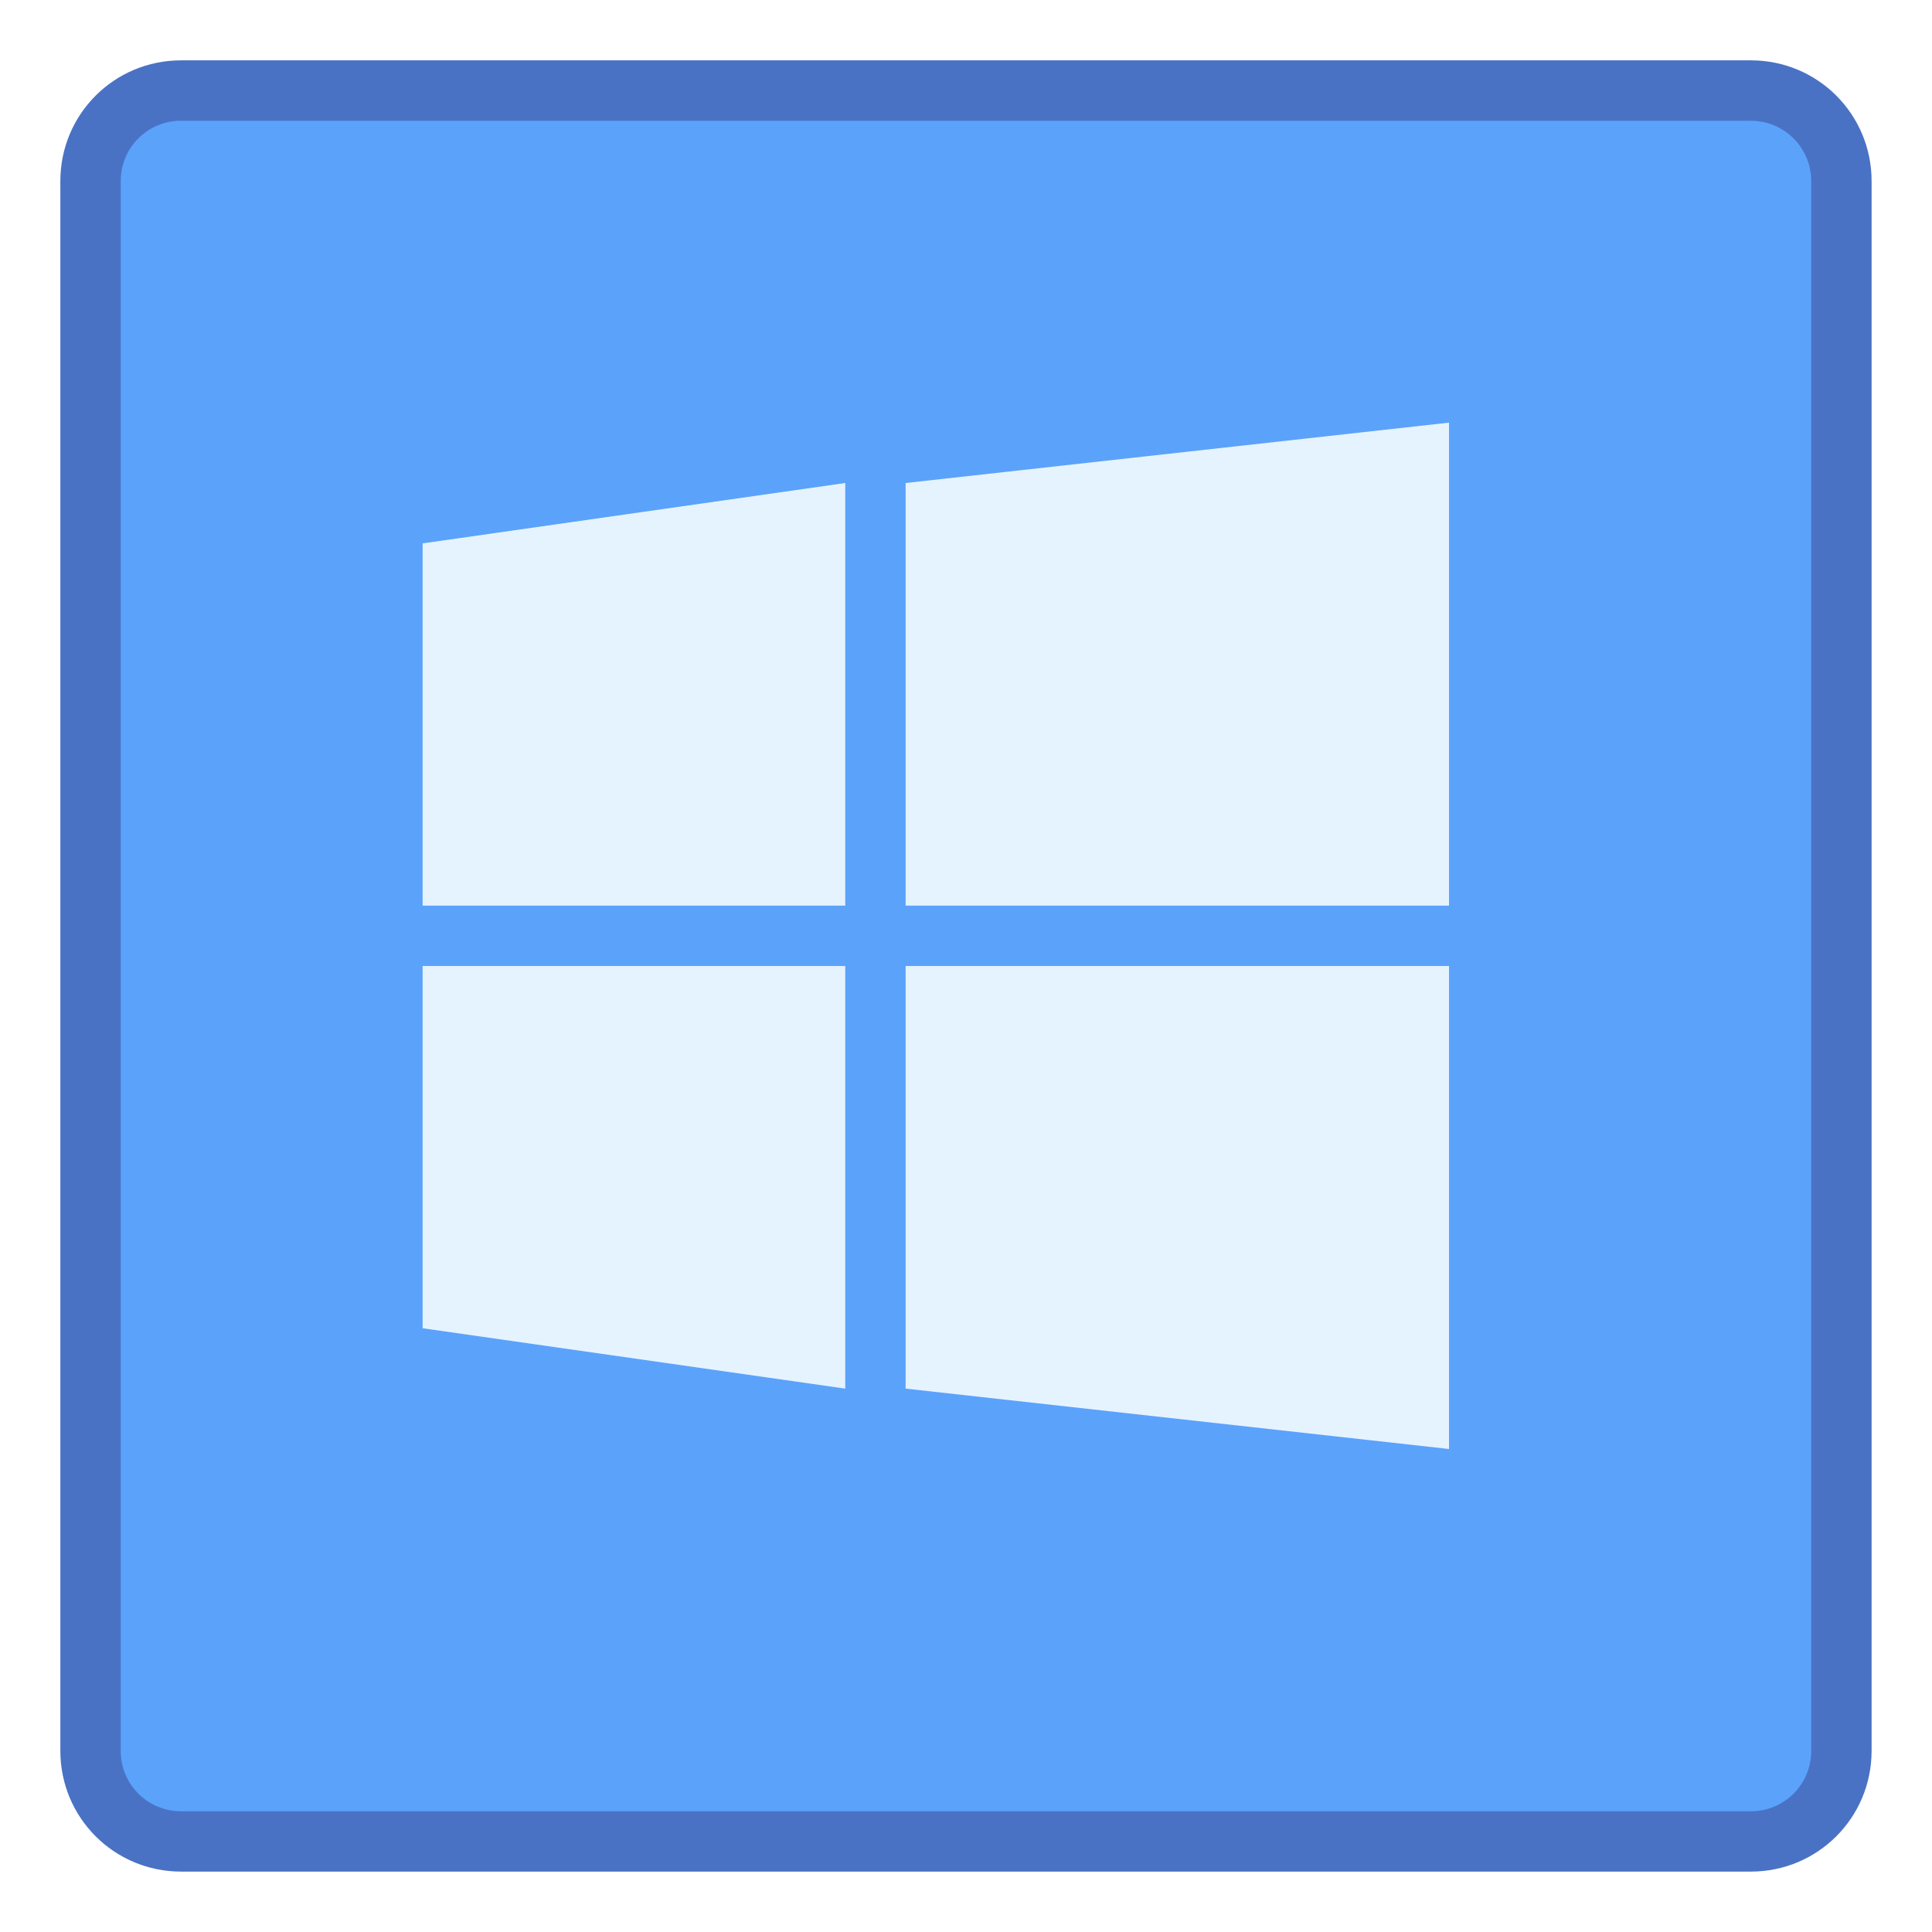
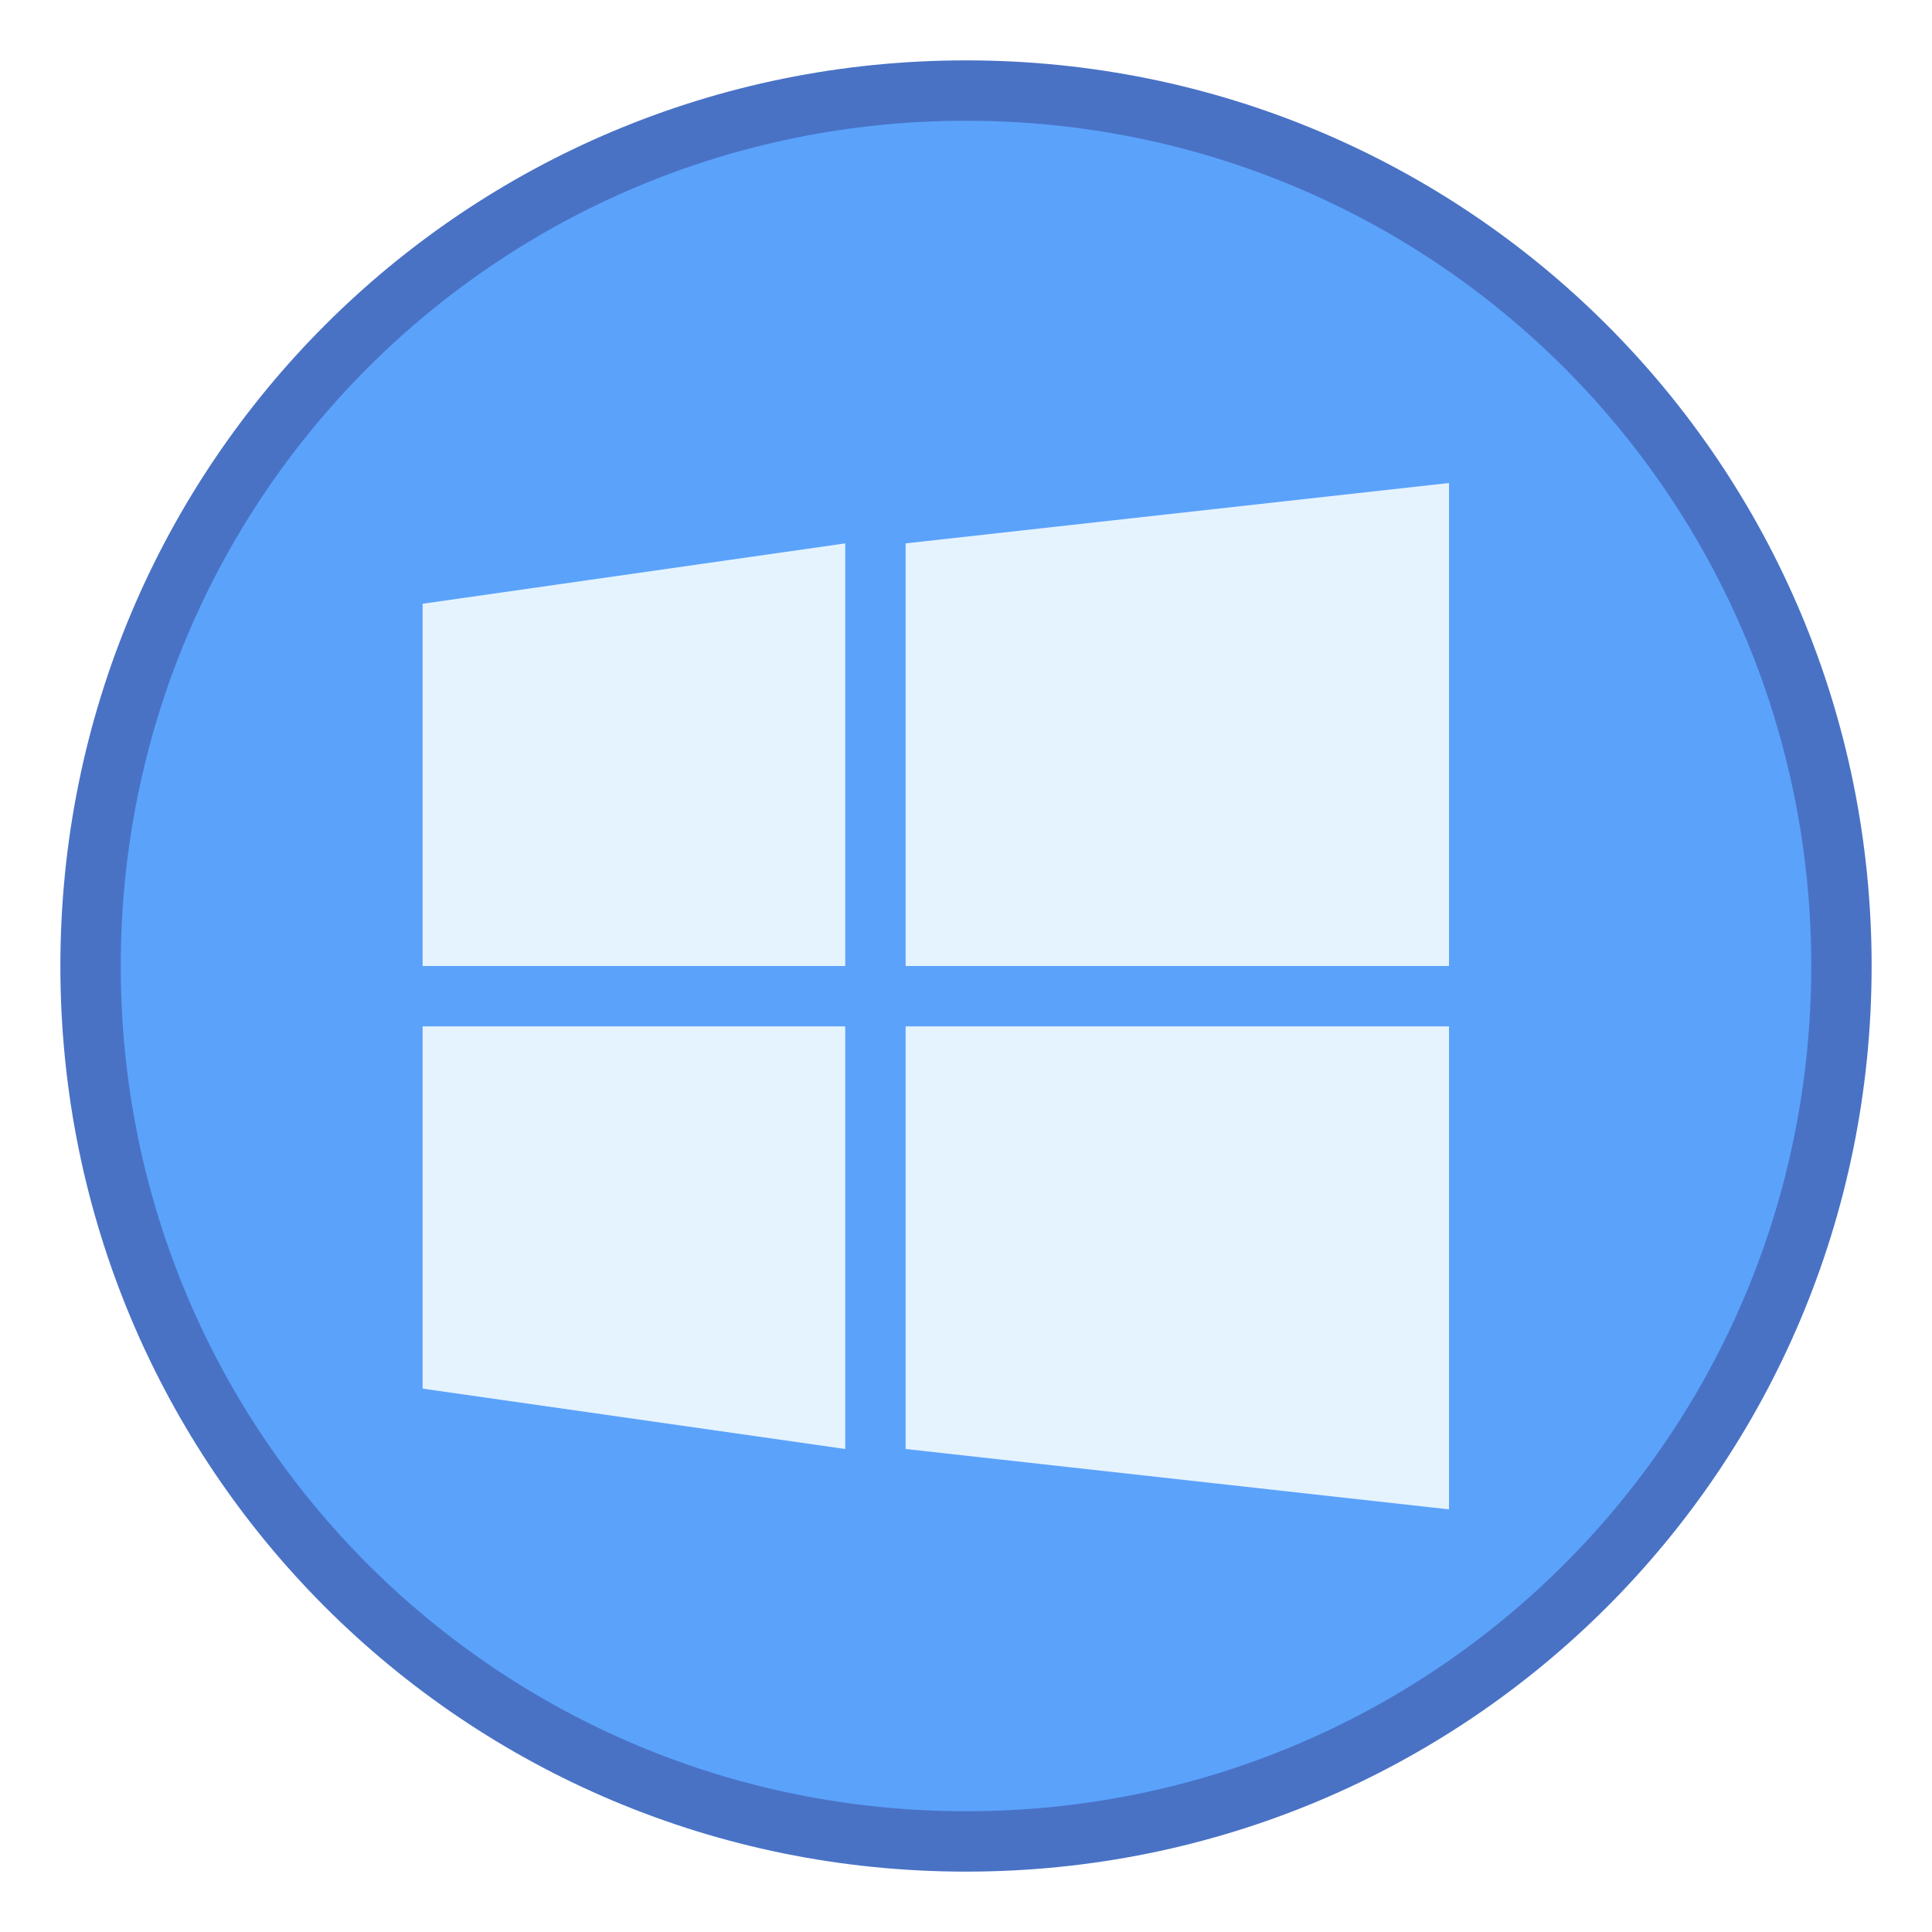
<svg xmlns="http://www.w3.org/2000/svg" width="32" height="32" viewBox="0 0 32 32" version="1.1" id="svg8">
-   <defs id="defs2" />
+   <defs id="defs2">
+     <style type="text/css" id="current-color-scheme">
+       .ColorScheme-Text {
+         color:#122036;
+       }
+       </style>
+   </defs>
  <g id="layer1" transform="translate(0,-282.65)">
-     <g id="g24" transform="translate(-26.3125,-24.6875)">
-       <path id="rect843-37" d="m 29.312,308.337 h 26 c 1.108,0 2,0.892 2,2 v 26 c 0,1.108 -0.892,2 -2,2 H 29.312 c -1.108,0 -2,-0.892 -2,-2 V 310.337 c 0,-1.108 0.892,-2 2,-2 z" style="opacity:1;fill:#4972c5;fill-opacity:1;stroke:none;stroke-width:2.393;stroke-linecap:round;stroke-linejoin:round;stroke-miterlimit:4;stroke-dasharray:none;stroke-opacity:1" />
-       <path id="rect843-3-5" d="m 29.312,309.338 h 26 c 0.554,0 1,0.446 1,1 v 26 c 0,0.554 -0.446,1 -1,1 H 29.312 c -0.554,0 -1,-0.446 -1,-1 V 310.337 c 0,-0.554 0.446,-1 1,-1 z" style="opacity:1;fill:#5ba2fb;fill-opacity:1;stroke:none;stroke-width:2.234;stroke-linecap:round;stroke-linejoin:round;stroke-miterlimit:4;stroke-dasharray:none;stroke-opacity:1" />
+     <g id="layer1-62">
+       <g transform="translate(10,-6)" id="g1574">
+         <path style="opacity:1;fill:#4972c5;fill-opacity:1;stroke:none;stroke-width:1.977;stroke-linecap:round;stroke-linejoin:round;stroke-miterlimit:4;stroke-dasharray:none;stroke-opacity:1" d="m 6,289.65 c 8.31,0 15,6.69 15,15 0,8.31 -6.69,15 -15,15 -8.31,0 -15,-6.69 -15,-15 0,-8.31 6.69,-15 15,-15 z" id="rect903" />
+         <path style="opacity:1;fill:#5ba2fb;fill-opacity:1;stroke:none;stroke-width:1.845;stroke-linecap:round;stroke-linejoin:round;stroke-miterlimit:4;stroke-dasharray:none;stroke-opacity:1" d="m 6,290.65 c 7.756,0 14,6.244 14,14 0,7.756 -6.244,14 -14,14 -7.756,0 -14,-6.244 -14,-14 0,-7.756 6.244,-14 14,-14 z" id="rect903-2" />
+       </g>
+       <g transform="matrix(3.779527,0,0,3.779527,-3.870769e-8,-806.8696)" id="layer1-3" style="fill:#f37d5c;fill-opacity:1" />
+       <g id="layer1-6" transform="translate(0,0.99996)">
+         <g id="g24-9" transform="translate(-26.3125,-24.6875)" />
+         <g id="g825" transform="translate(0,-0.99997)">
+           <path style="fill:#e5f3ff;fill-opacity:1;stroke-width:1.968;enable-background:new" d="m 24,290.65 -9,1 v 7 l 9,8e-5 z m -10,1 -7,1 v 6 h 7 z m -7,8 v 6 l 7,1 v -7 z m 8,-9e-5 v 7 l 9,1 v -8 z" id="path2699-7-1" />
+         </g>
+       </g>
    </g>
-     <path id="path2699-7" d="m 24,289.65 -9,1 v 7 l 9,8e-5 z m -10,1 -7,1 v 6 h 7 z m -7,8 v 6 l 7,1 v -7 z m 8,-9e-5 V 305.65 l 9,1 v -8 z" style="fill:#e5f3ff;fill-opacity:1;stroke-width:1.968;enable-background:new" />
  </g>
</svg>
